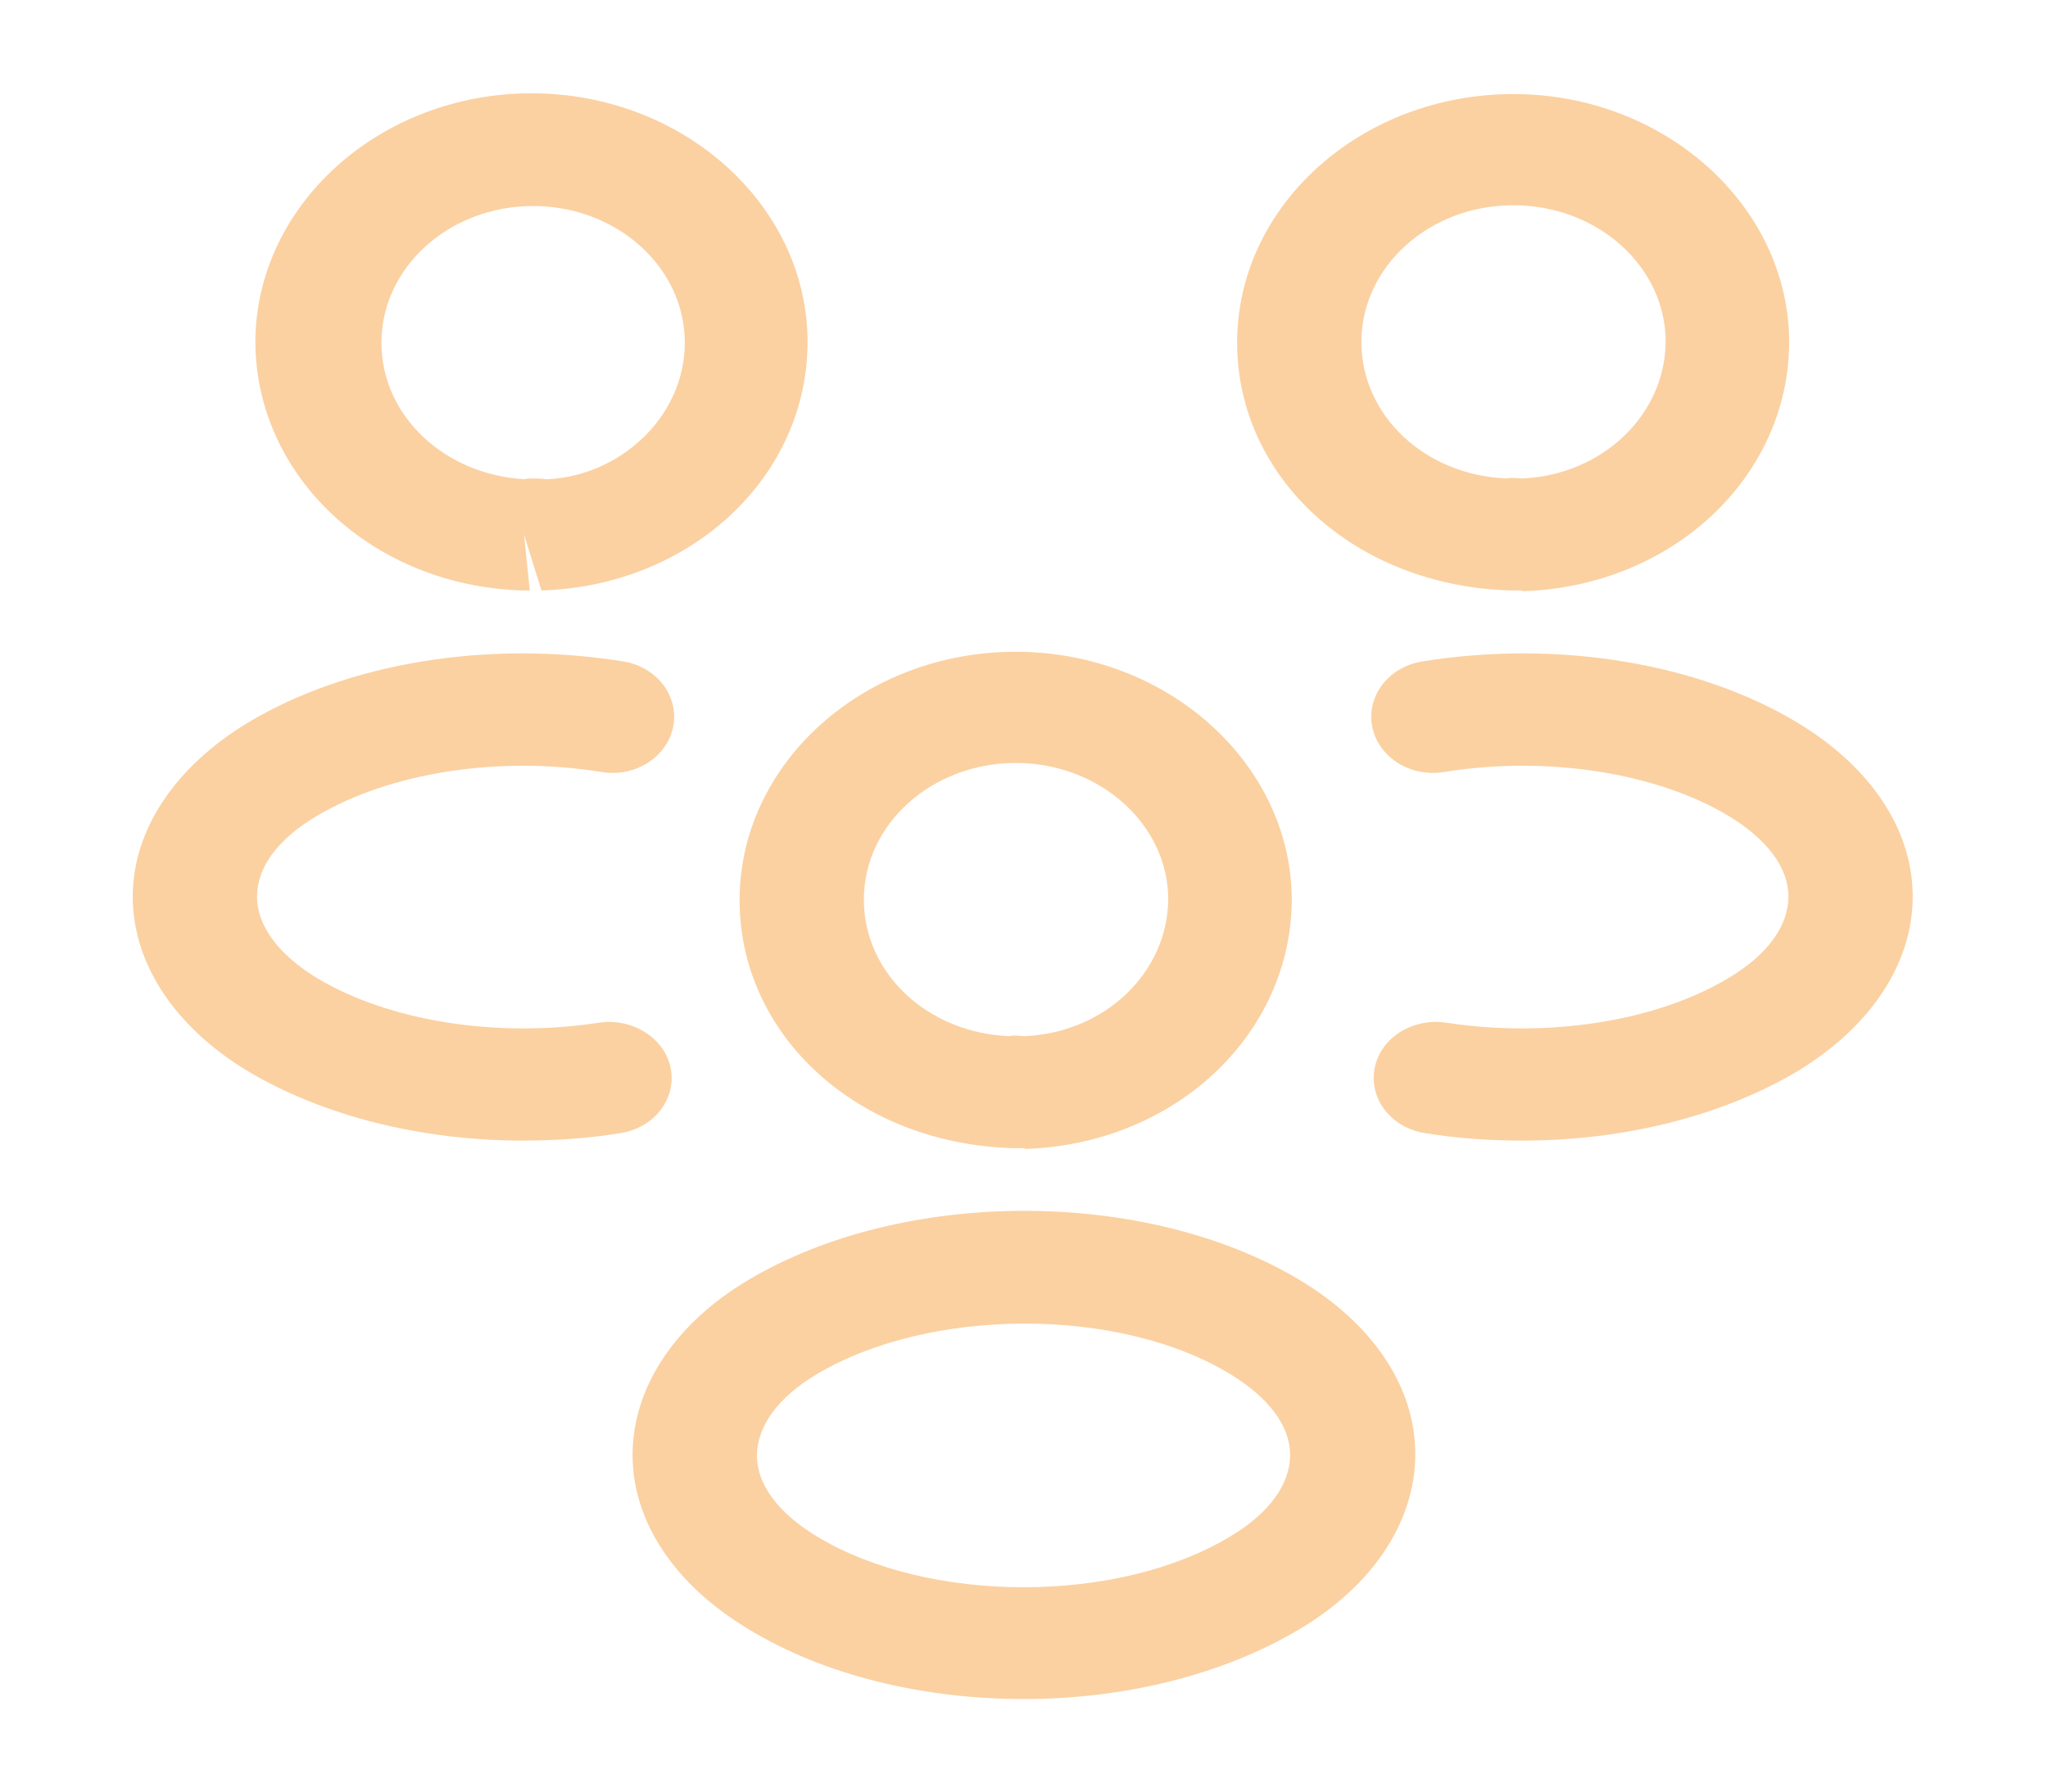
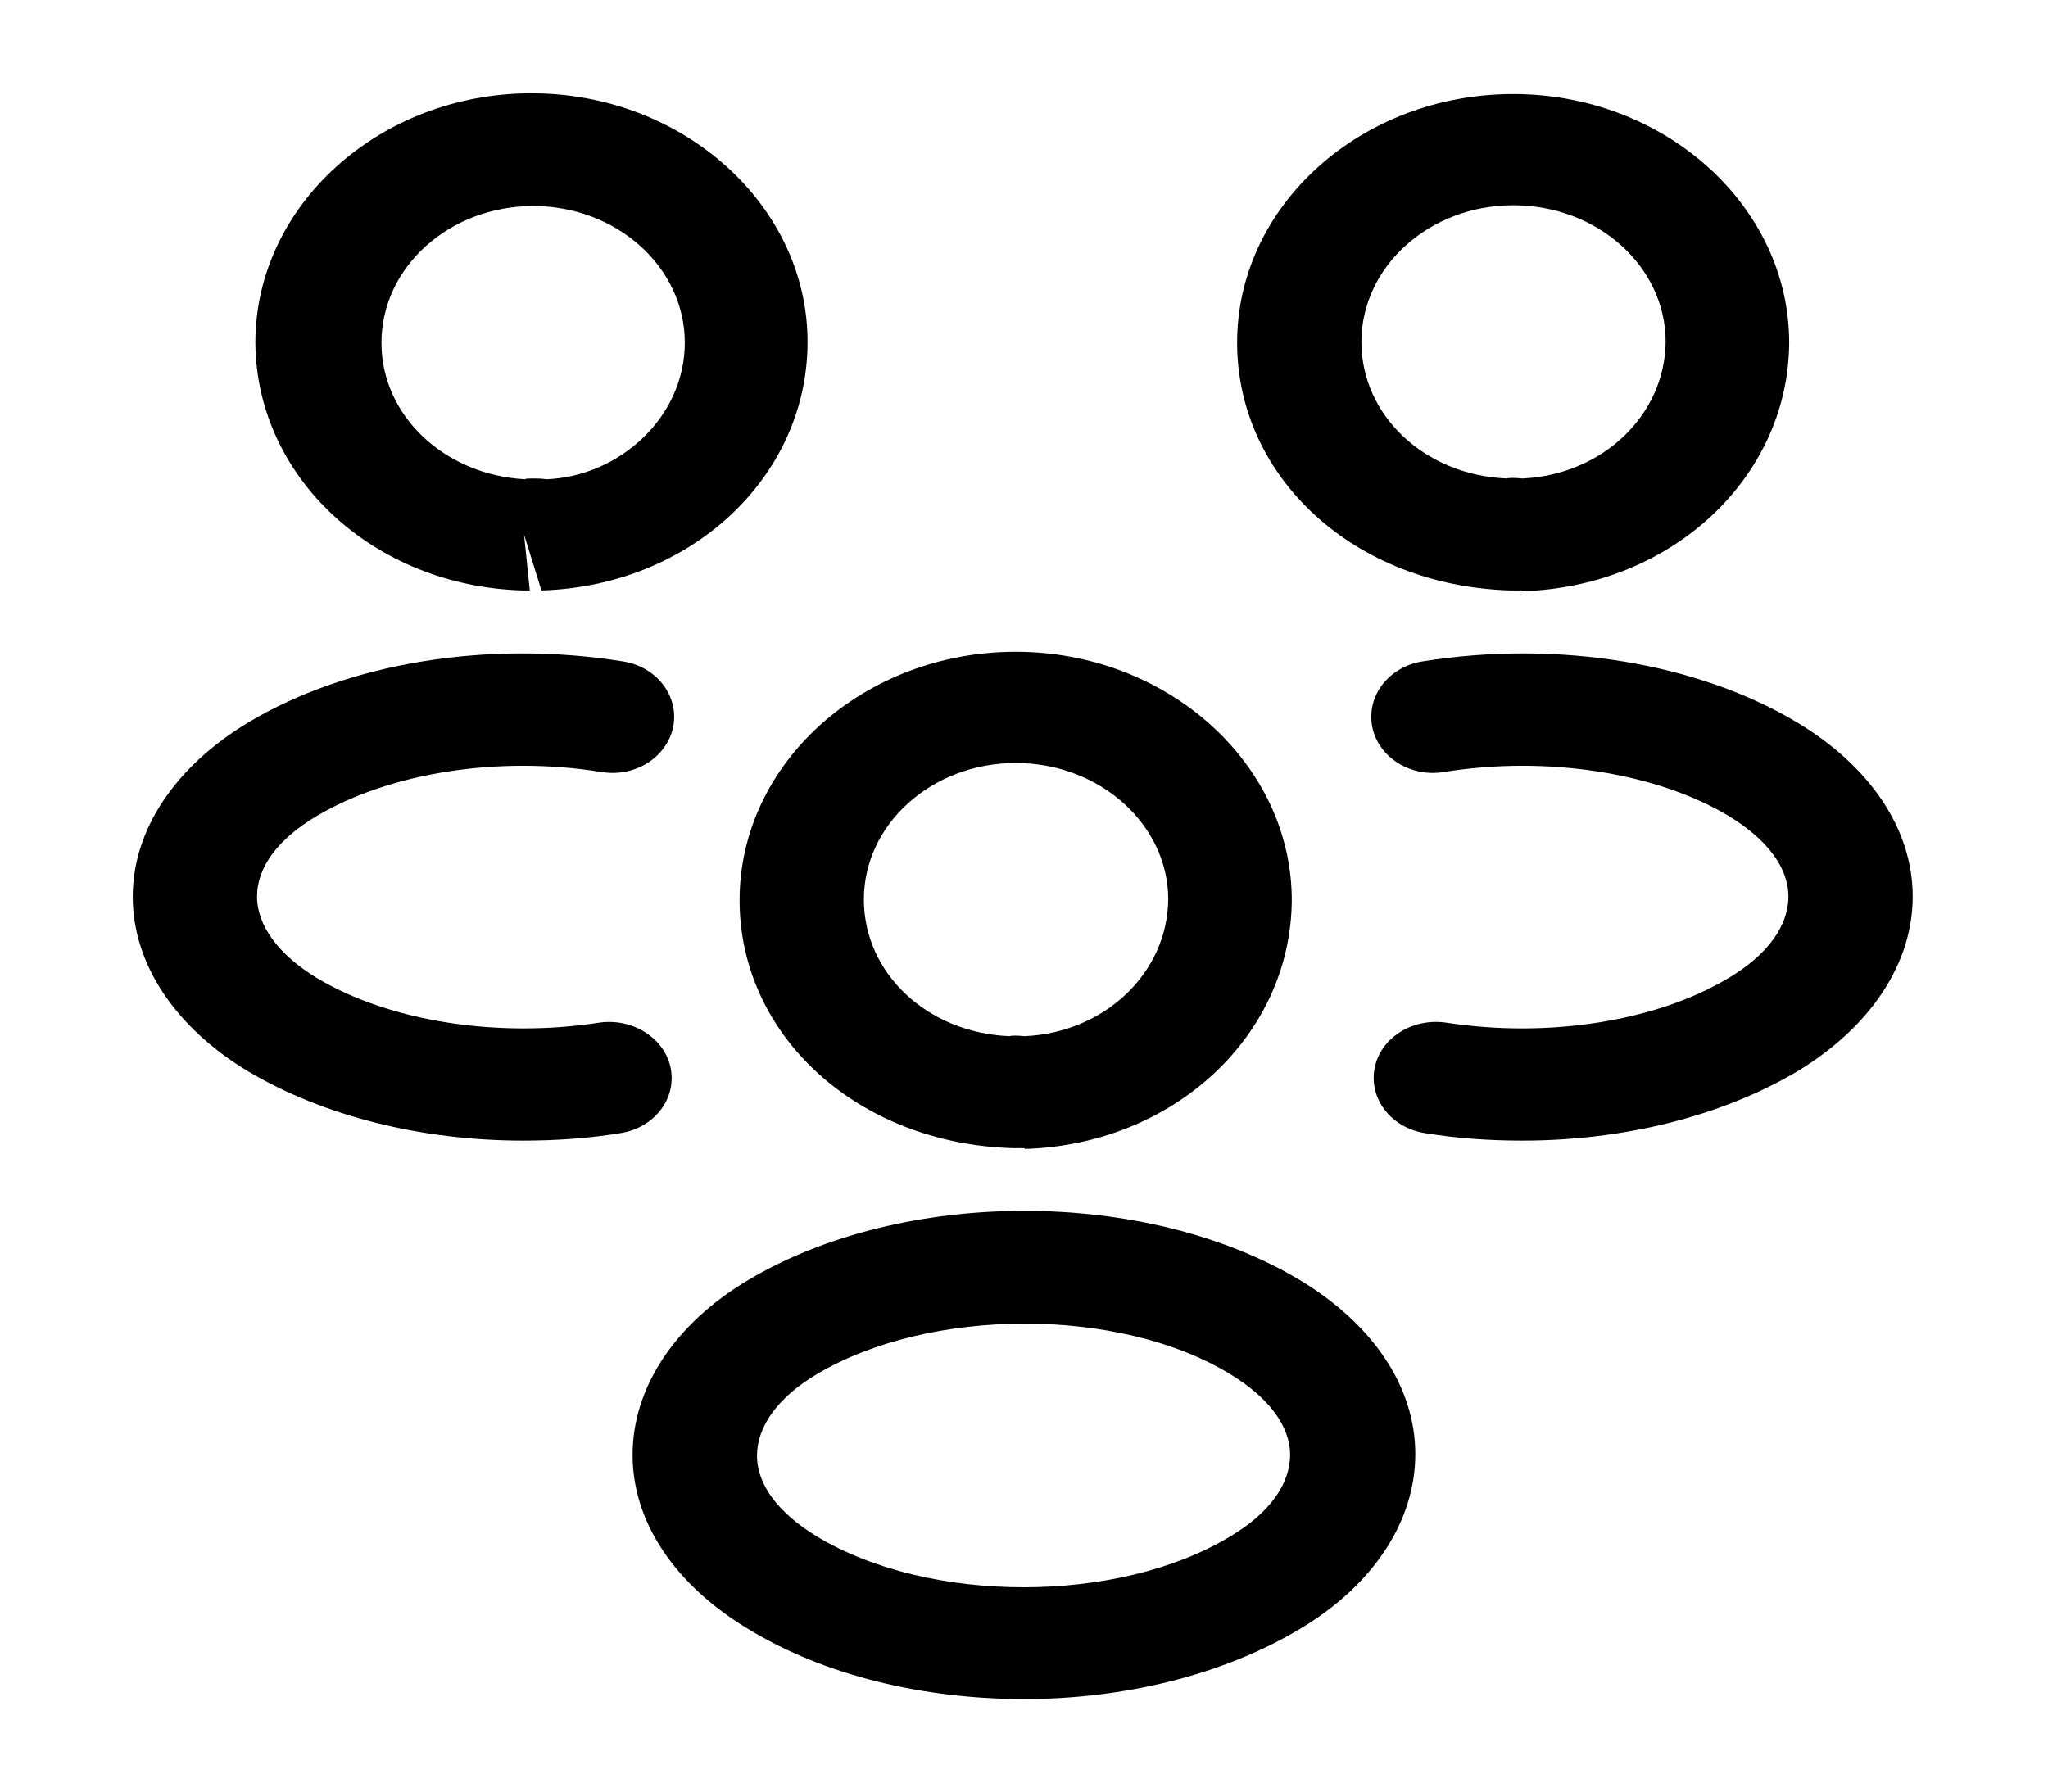
<svg xmlns="http://www.w3.org/2000/svg" width="16" height="14" viewBox="0 0 16 14" fill="none">
-   <path d="M11.886 4.614C11.867 4.614 11.854 4.614 11.834 4.614H11.802C10.578 4.579 9.665 3.728 9.665 2.678C9.665 1.604 10.636 0.735 11.822 0.735C13.007 0.735 13.978 1.61 13.978 2.678C13.972 3.733 13.059 4.585 11.893 4.62C11.893 4.614 11.893 4.614 11.886 4.614ZM11.822 1.604C11.167 1.604 10.636 2.083 10.636 2.672C10.636 3.249 11.135 3.716 11.776 3.739C11.783 3.733 11.834 3.733 11.893 3.739C12.521 3.71 13.007 3.243 13.013 2.672C13.013 2.083 12.482 1.604 11.822 1.604Z" fill="#FBD1A2" />
-   <path d="M11.892 8.913C11.64 8.913 11.387 8.896 11.135 8.855C10.869 8.814 10.694 8.587 10.739 8.348C10.785 8.108 11.037 7.951 11.303 7.992C12.1 8.114 12.942 7.98 13.505 7.642C13.81 7.461 13.972 7.233 13.972 7.006C13.972 6.778 13.803 6.557 13.505 6.376C12.942 6.038 12.087 5.903 11.284 6.032C11.018 6.078 10.765 5.915 10.72 5.676C10.675 5.437 10.85 5.209 11.115 5.168C12.171 4.999 13.266 5.18 14.043 5.647C14.613 5.991 14.943 6.481 14.943 7.006C14.943 7.525 14.619 8.021 14.043 8.371C13.453 8.721 12.689 8.913 11.892 8.913Z" fill="#FBD1A2" />
-   <path d="M4.094 4.614C4.087 4.614 4.081 4.614 4.081 4.614C2.915 4.579 2.002 3.728 1.995 2.678C1.995 1.604 2.967 0.729 4.152 0.729C5.337 0.729 6.309 1.604 6.309 2.672C6.309 3.728 5.396 4.579 4.23 4.614L4.094 4.177L4.139 4.614C4.126 4.614 4.107 4.614 4.094 4.614ZM4.159 3.739C4.197 3.739 4.23 3.739 4.269 3.745C4.845 3.722 5.35 3.255 5.35 2.678C5.35 2.088 4.819 1.61 4.165 1.61C3.511 1.61 2.98 2.088 2.98 2.678C2.98 3.249 3.472 3.71 4.1 3.745C4.107 3.739 4.133 3.739 4.159 3.739Z" fill="#FBD1A2" />
-   <path d="M4.087 8.913C3.291 8.913 2.526 8.721 1.937 8.371C1.367 8.027 1.037 7.531 1.037 7.006C1.037 6.487 1.367 5.991 1.937 5.647C2.714 5.18 3.809 4.999 4.865 5.168C5.13 5.209 5.305 5.437 5.26 5.676C5.214 5.915 4.962 6.078 4.696 6.032C3.893 5.903 3.045 6.038 2.475 6.376C2.17 6.557 2.008 6.778 2.008 7.006C2.008 7.233 2.177 7.461 2.475 7.642C3.038 7.98 3.88 8.114 4.677 7.992C4.942 7.951 5.195 8.114 5.24 8.348C5.286 8.587 5.111 8.814 4.845 8.855C4.593 8.896 4.34 8.913 4.087 8.913Z" fill="#FBD1A2" />
-   <path d="M8 8.972C7.98 8.972 7.967 8.972 7.948 8.972H7.915C6.691 8.937 5.778 8.085 5.778 7.035C5.778 5.962 6.749 5.093 7.935 5.093C9.12 5.093 10.092 5.968 10.092 7.035C10.085 8.091 9.172 8.943 8.006 8.978C8.006 8.972 8.006 8.972 8 8.972ZM7.935 5.962C7.281 5.962 6.749 6.44 6.749 7.029C6.749 7.607 7.248 8.073 7.889 8.097C7.896 8.091 7.948 8.091 8.006 8.097C8.634 8.068 9.12 7.601 9.127 7.029C9.127 6.446 8.595 5.962 7.935 5.962Z" fill="#FBD1A2" />
-   <path d="M8 13.277C7.222 13.277 6.445 13.096 5.843 12.728C5.273 12.384 4.942 11.894 4.942 11.369C4.942 10.85 5.266 10.348 5.843 10.004C7.054 9.281 8.952 9.281 10.157 10.004C10.727 10.348 11.057 10.838 11.057 11.363C11.057 11.883 10.733 12.384 10.157 12.728C9.554 13.09 8.777 13.277 8 13.277ZM6.38 10.739C6.076 10.92 5.914 11.148 5.914 11.375C5.914 11.602 6.082 11.824 6.38 12.005C7.255 12.536 8.738 12.536 9.613 12.005C9.917 11.824 10.079 11.597 10.079 11.369C10.079 11.142 9.91 10.92 9.613 10.739C8.745 10.208 7.261 10.214 6.38 10.739Z" fill="#FBD1A2" />
+   <path d="M11.886 4.614C11.867 4.614 11.854 4.614 11.834 4.614H11.802C10.578 4.579 9.665 3.728 9.665 2.678C9.665 1.604 10.636 0.735 11.822 0.735C13.007 0.735 13.978 1.61 13.978 2.678C13.972 3.733 13.059 4.585 11.893 4.62C11.893 4.614 11.893 4.614 11.886 4.614ZM11.822 1.604C11.167 1.604 10.636 2.083 10.636 2.672C10.636 3.249 11.135 3.716 11.776 3.739C11.783 3.733 11.834 3.733 11.893 3.739C12.521 3.71 13.007 3.243 13.013 2.672C13.013 2.083 12.482 1.604 11.822 1.604Z" fill="currentColor" />
+   <path d="M11.892 8.913C11.64 8.913 11.387 8.896 11.135 8.855C10.869 8.814 10.694 8.587 10.739 8.348C10.785 8.108 11.037 7.951 11.303 7.992C12.1 8.114 12.942 7.98 13.505 7.642C13.81 7.461 13.972 7.233 13.972 7.006C13.972 6.778 13.803 6.557 13.505 6.376C12.942 6.038 12.087 5.903 11.284 6.032C11.018 6.078 10.765 5.915 10.72 5.676C10.675 5.437 10.85 5.209 11.115 5.168C12.171 4.999 13.266 5.18 14.043 5.647C14.613 5.991 14.943 6.481 14.943 7.006C14.943 7.525 14.619 8.021 14.043 8.371C13.453 8.721 12.689 8.913 11.892 8.913Z" fill="currentColor" />
+   <path d="M4.094 4.614C4.087 4.614 4.081 4.614 4.081 4.614C2.915 4.579 2.002 3.728 1.995 2.678C1.995 1.604 2.967 0.729 4.152 0.729C5.337 0.729 6.309 1.604 6.309 2.672C6.309 3.728 5.396 4.579 4.23 4.614L4.094 4.177L4.139 4.614C4.126 4.614 4.107 4.614 4.094 4.614ZM4.159 3.739C4.197 3.739 4.23 3.739 4.269 3.745C4.845 3.722 5.35 3.255 5.35 2.678C5.35 2.088 4.819 1.61 4.165 1.61C3.511 1.61 2.98 2.088 2.98 2.678C2.98 3.249 3.472 3.71 4.1 3.745C4.107 3.739 4.133 3.739 4.159 3.739Z" fill="currentColor" />
+   <path d="M4.087 8.913C3.291 8.913 2.526 8.721 1.937 8.371C1.367 8.027 1.037 7.531 1.037 7.006C1.037 6.487 1.367 5.991 1.937 5.647C2.714 5.18 3.809 4.999 4.865 5.168C5.13 5.209 5.305 5.437 5.26 5.676C5.214 5.915 4.962 6.078 4.696 6.032C3.893 5.903 3.045 6.038 2.475 6.376C2.17 6.557 2.008 6.778 2.008 7.006C2.008 7.233 2.177 7.461 2.475 7.642C3.038 7.98 3.88 8.114 4.677 7.992C4.942 7.951 5.195 8.114 5.24 8.348C5.286 8.587 5.111 8.814 4.845 8.855C4.593 8.896 4.34 8.913 4.087 8.913Z" fill="currentColor" />
+   <path d="M8 8.972C7.98 8.972 7.967 8.972 7.948 8.972H7.915C6.691 8.937 5.778 8.085 5.778 7.035C5.778 5.962 6.749 5.093 7.935 5.093C9.12 5.093 10.092 5.968 10.092 7.035C10.085 8.091 9.172 8.943 8.006 8.978C8.006 8.972 8.006 8.972 8 8.972ZM7.935 5.962C7.281 5.962 6.749 6.44 6.749 7.029C6.749 7.607 7.248 8.073 7.889 8.097C7.896 8.091 7.948 8.091 8.006 8.097C8.634 8.068 9.12 7.601 9.127 7.029C9.127 6.446 8.595 5.962 7.935 5.962Z" fill="currentColor" />
+   <path d="M8 13.277C7.222 13.277 6.445 13.096 5.843 12.728C5.273 12.384 4.942 11.894 4.942 11.369C4.942 10.85 5.266 10.348 5.843 10.004C7.054 9.281 8.952 9.281 10.157 10.004C10.727 10.348 11.057 10.838 11.057 11.363C11.057 11.883 10.733 12.384 10.157 12.728C9.554 13.09 8.777 13.277 8 13.277ZM6.38 10.739C6.076 10.92 5.914 11.148 5.914 11.375C5.914 11.602 6.082 11.824 6.38 12.005C7.255 12.536 8.738 12.536 9.613 12.005C9.917 11.824 10.079 11.597 10.079 11.369C10.079 11.142 9.91 10.92 9.613 10.739C8.745 10.208 7.261 10.214 6.38 10.739Z" fill="currentColor" />
</svg>
